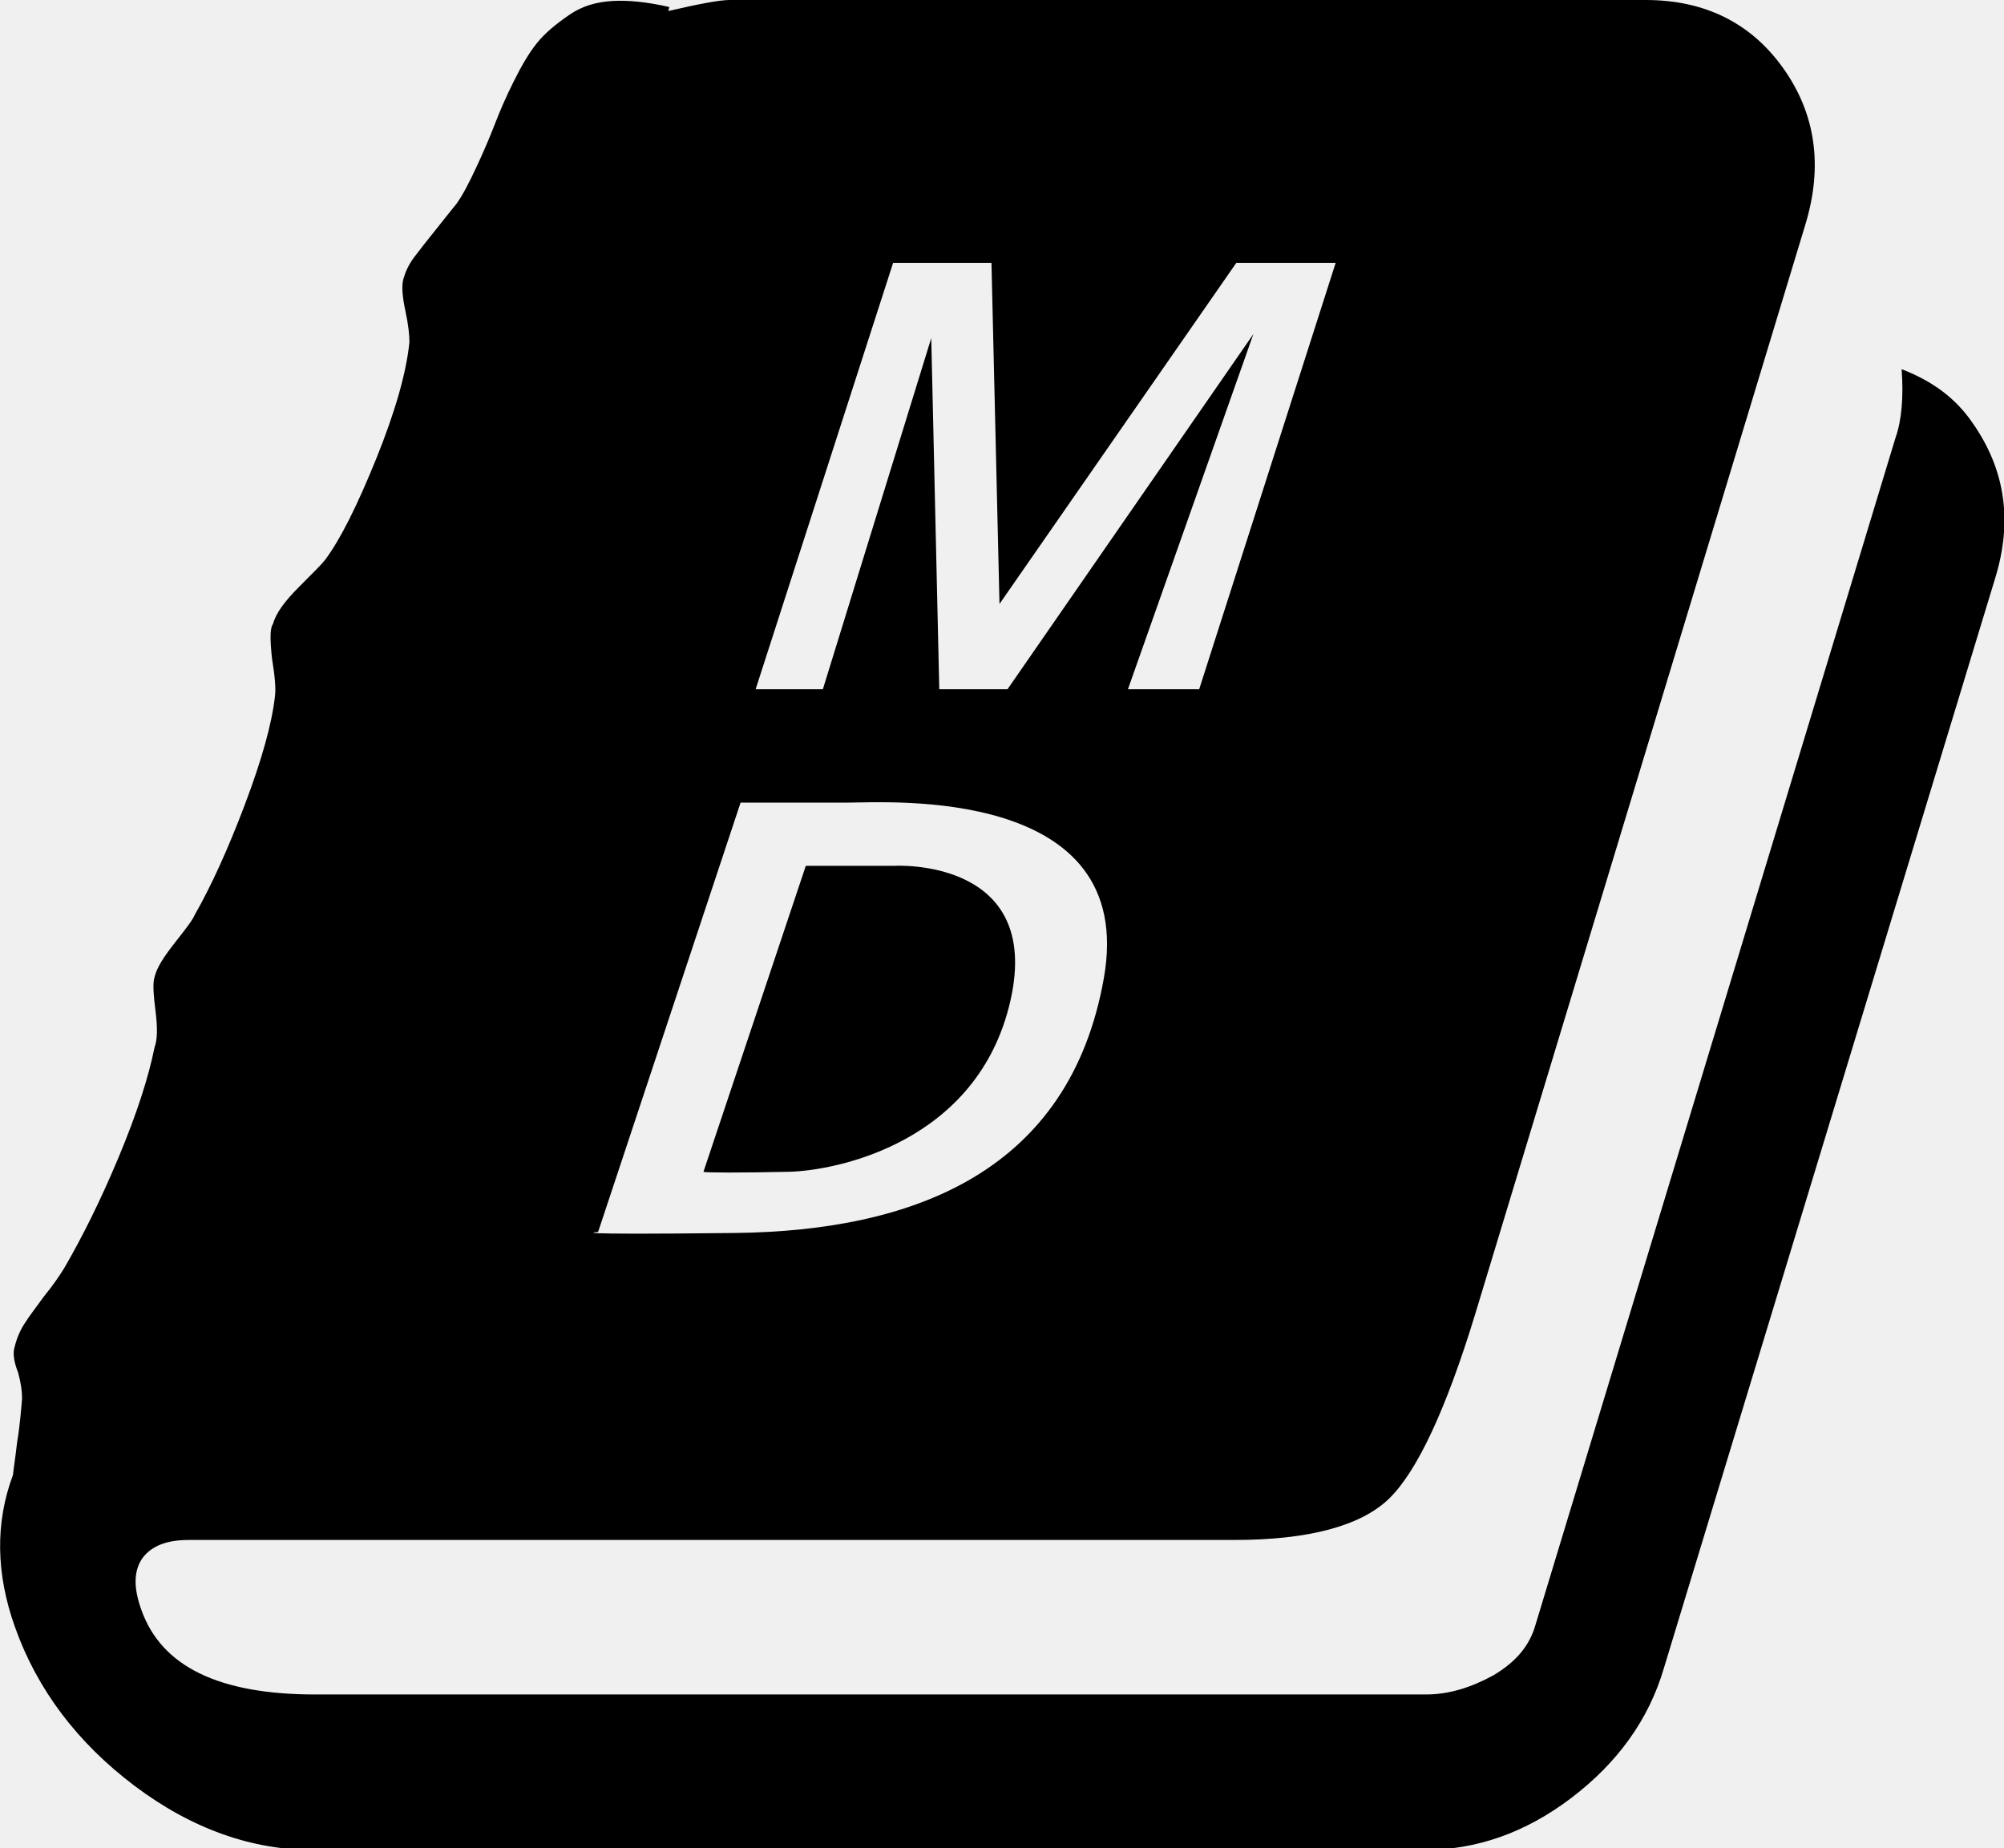
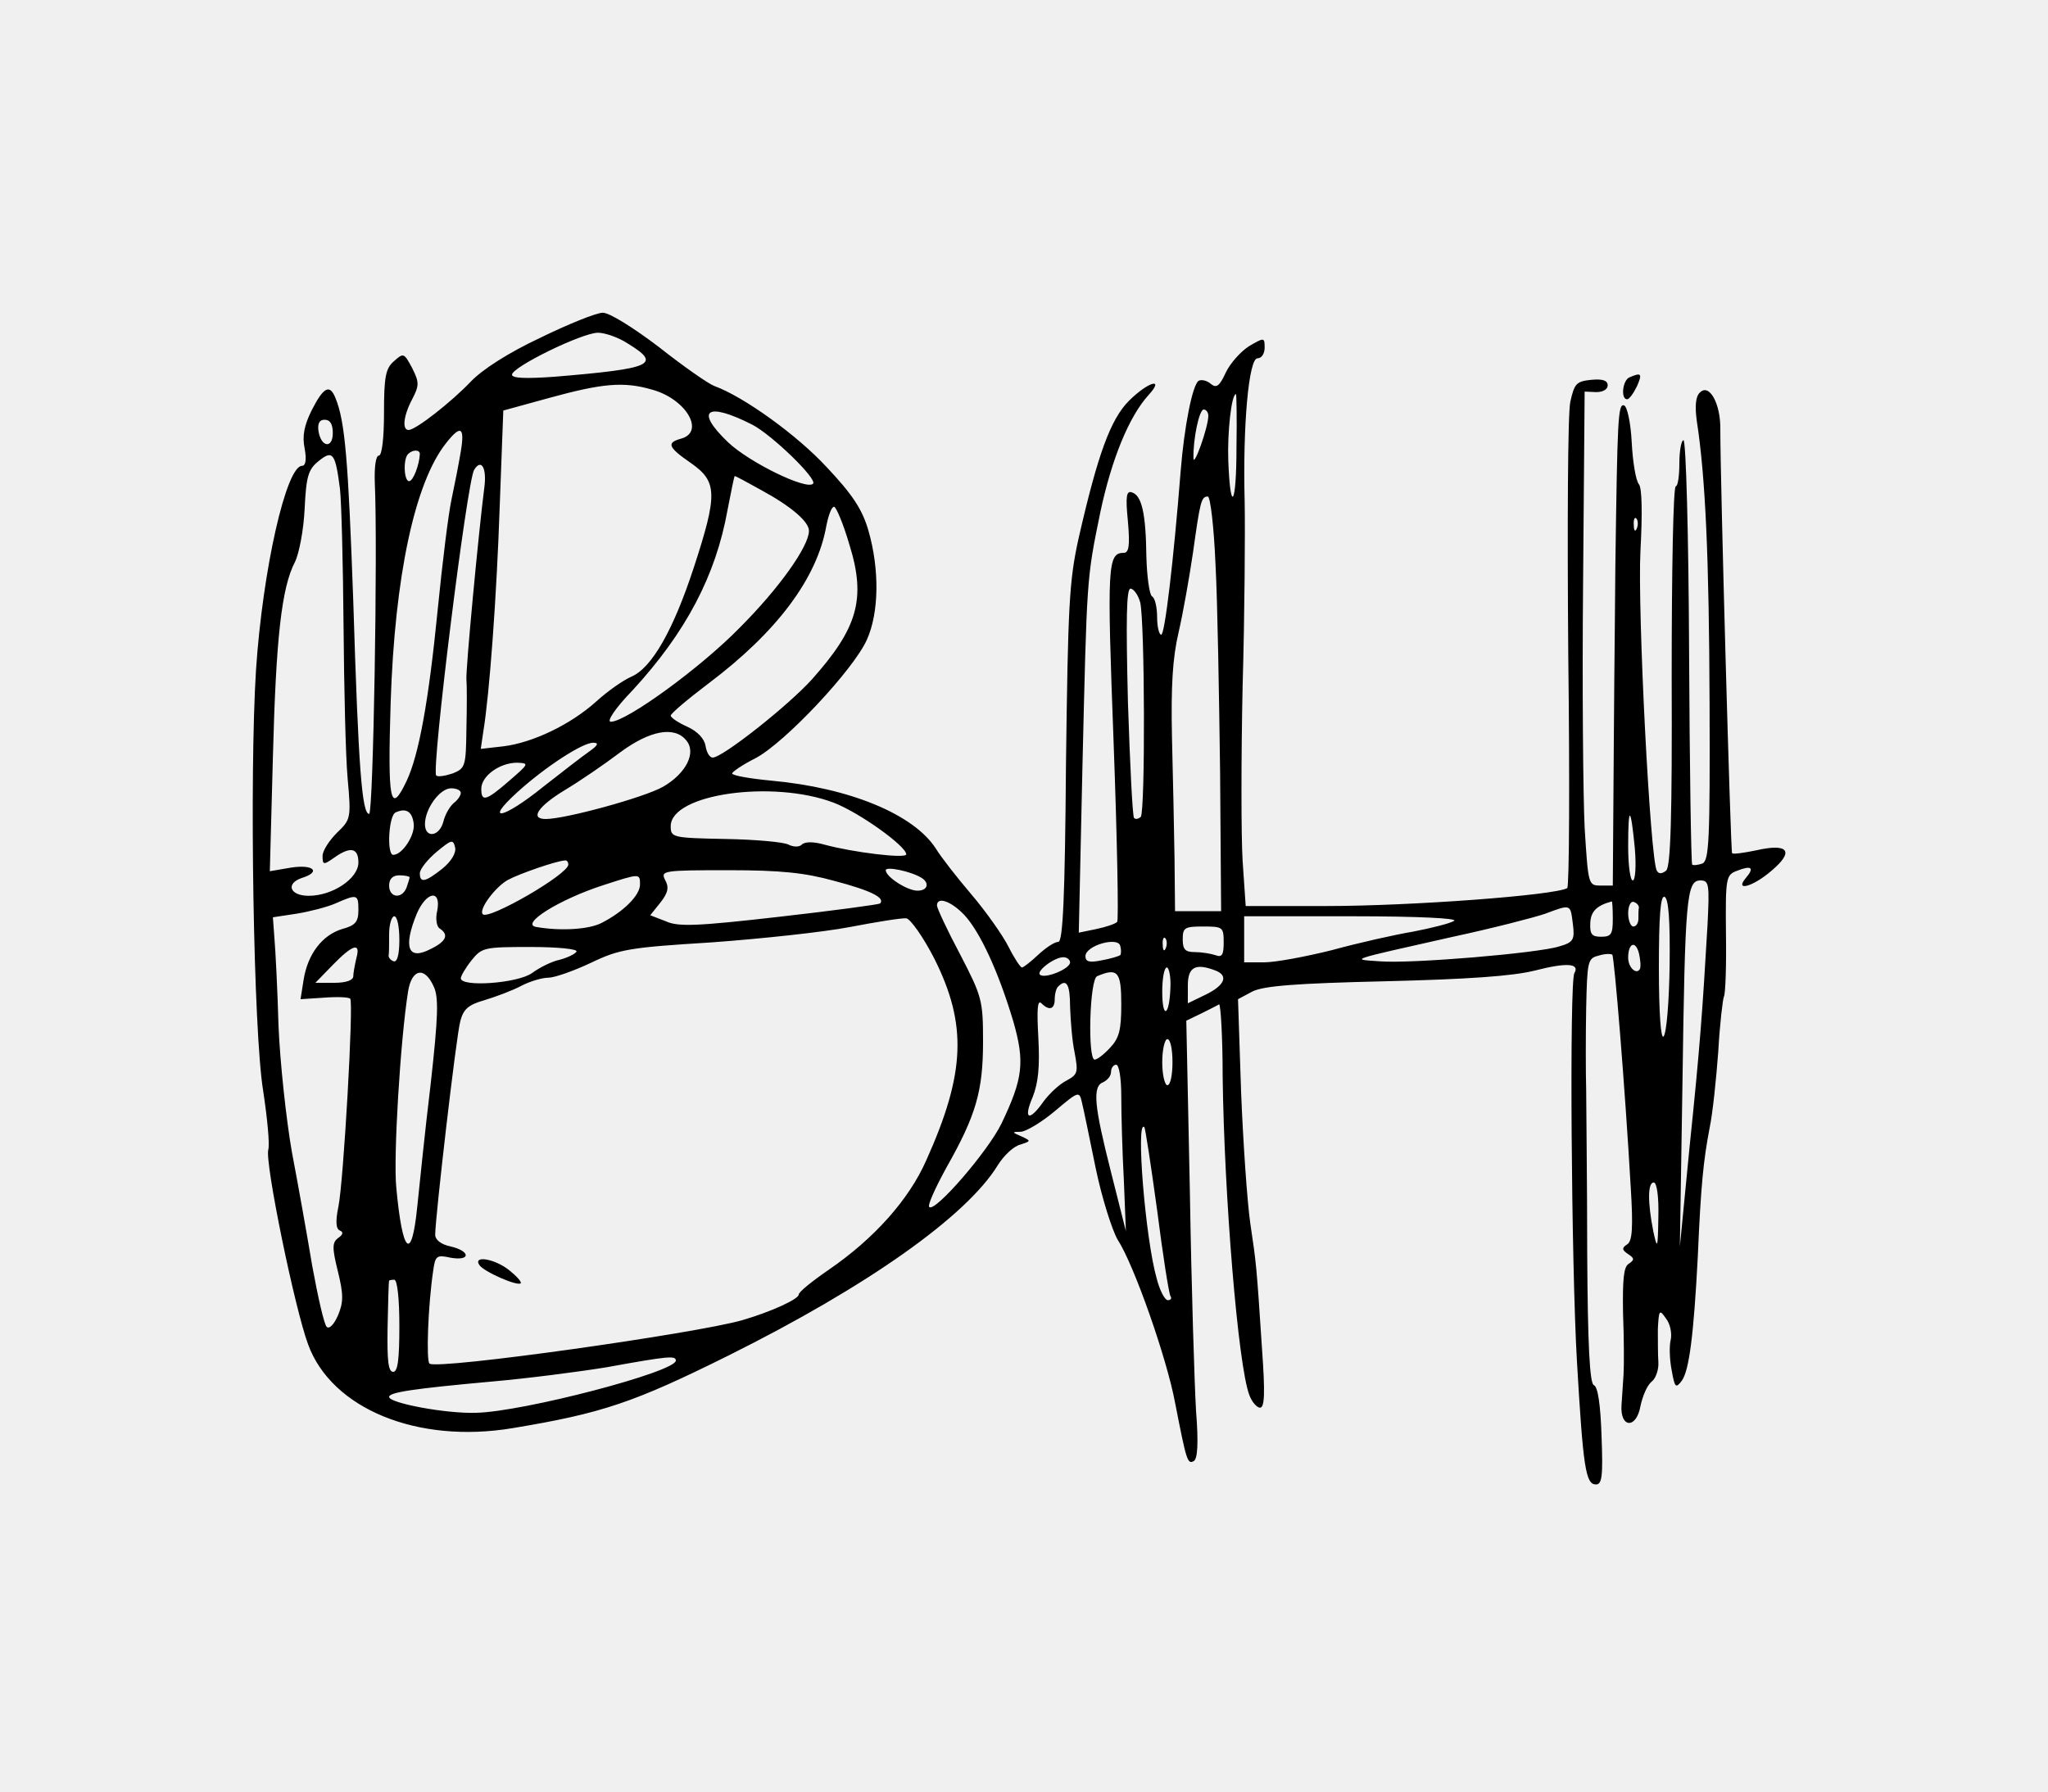
- <svg xmlns="http://www.w3.org/2000/svg" viewBox="0 0 199.7 184.2">
-   <style>
-     @media (prefers-color-scheme: dark) {
-       svg { fill: white; }
-     }
-   </style>
-   <path d="M189.5,36.8c0.2,2.8,0,5.1-0.6,6.8L153,162c-0.6,2.1-2,3.7-4.2,5c-2.2,1.2-4.4,1.9-6.7,1.9H31.4c-9.6,0-15.3-2.8-17.3-8.4   c-0.8-2.2-0.8-3.9,0.1-5.2c0.9-1.2,2.4-1.8,4.6-1.8H123c7.4,0,12.6-1.4,15.4-4.1s5.7-8.9,8.6-18.4l32.9-108.6   c1.8-5.9,1-11.1-2.2-15.6S169.9,0,164,0H72.7c-1,0-3.1,0.4-6.1,1.1l0.1-0.4C64.5,0.2,62.6,0,61,0.1s-3,0.5-4.3,1.4   c-1.3,0.9-2.4,1.8-3.2,2.8S52,6.5,51.2,8.1c-0.8,1.6-1.4,3-1.9,4.3s-1.1,2.7-1.8,4.2c-0.7,1.5-1.3,2.7-2,3.7c-0.5,0.6-1.2,1.5-2,2.5   s-1.6,2-2.2,2.8s-0.9,1.5-1.1,2.2c-0.2,0.7-0.1,1.8,0.2,3.2c0.3,1.4,0.4,2.4,0.4,3.1c-0.3,3-1.4,6.9-3.3,11.6   c-1.9,4.7-3.6,8.1-5.1,10.1c-0.3,0.4-1.2,1.3-2.6,2.7c-1.4,1.4-2.3,2.6-2.6,3.7c-0.3,0.4-0.3,1.5-0.1,3.4c0.3,1.8,0.4,3.1,0.3,3.8   c-0.3,2.7-1.3,6.3-3,10.8c-1.7,4.5-3.4,8.2-5,11c-0.2,0.5-0.9,1.4-2,2.8c-1.1,1.4-1.8,2.5-2,3.4c-0.2,0.6-0.1,1.8,0.1,3.4   c0.2,1.6,0.2,2.8-0.1,3.6c-0.6,3-1.8,6.7-3.6,11c-1.8,4.3-3.6,7.9-5.4,11c-0.5,0.8-1.1,1.7-2,2.8c-0.8,1.1-1.5,2-2,2.8   s-0.8,1.6-1,2.5c-0.1,0.5,0,1.3,0.4,2.3c0.3,1.1,0.4,1.9,0.4,2.6c-0.1,1.1-0.2,2.6-0.5,4.4c-0.2,1.8-0.4,2.9-0.4,3.2   c-1.8,4.8-1.7,9.9,0.2,15.2c2.2,6.2,6.2,11.5,11.9,15.8c5.7,4.3,11.7,6.4,17.8,6.4h110.7c5.2,0,10.1-1.7,14.7-5.2s7.7-7.8,9.2-12.9   l33-108.6c1.8-5.8,1-10.9-2.2-15.5C194.9,39.7,192.6,38,189.5,36.8z M59.6,122.8L73.8,80c0,0,7,0,10.8,0s28.8-1.7,25.4,17.5   c-3.4,19.2-18.8,25.2-36.8,25.4S59.6,122.8,59.6,122.8z M78.6,116.8c4.7-0.1,18.9-2.9,22.1-17.1S89.2,86.3,89.2,86.3l-8.9,0   l-10.2,30.5C70.2,116.9,74,116.9,78.6,116.8z M75.3,68.7L89,26.2h9.8l0.8,34l23.6-34h9.9l-13.6,42.5h-7.1l12.5-35.4l-24.5,35.4h-6.8   l-0.8-35L82,68.7H75.3z" />
+ <svg xmlns="http://www.w3.org/2000/svg" version="1.0" width="400pt" height="350pt" viewBox="0 0 400 350" preserveAspectRatio="xMidYMid meet">
+   <g transform="translate(0,350) scale(0.1,-0.1)" fill="#000000" stroke="none">
+     <path d="M1055 2840 c-62 -29 -113 -62 -135 -85 -38 -40 -108 -95 -122 -95 -13 0 -10 28 7 60 14 27 14 33 0 61 -16 30 -17 30 -36 13 -16 -14 -19 -31 -19 -101 0 -49 -4 -83 -10 -83 -6 0 -9 -22 -8 -52 6 -131 -3 -648 -11 -648 -14 0 -21 89 -31 415 -10 278 -16 352 -35 398 -11 27 -23 21 -46 -24 -15 -30 -19 -51 -14 -75 4 -22 2 -34 -5 -34 -31 0 -77 -203 -90 -399 -13 -206 -5 -707 14 -822 8 -53 13 -104 10 -115 -7 -25 52 -312 78 -381 46 -125 213 -194 399 -163 175 29 237 50 422 142 271 135 465 272 526 372 12 19 31 37 44 40 21 7 21 7 2 16 -19 8 -19 9 -1 9 11 1 41 19 67 41 45 38 47 39 52 17 3 -12 15 -70 27 -129 12 -58 32 -121 43 -140 32 -49 96 -232 112 -318 22 -112 24 -122 37 -114 7 5 9 35 4 98 -3 50 -9 242 -12 426 l-7 336 29 14 c16 8 32 16 35 18 3 1 7 -62 7 -141 3 -233 30 -564 52 -622 5 -14 15 -25 21 -25 9 0 10 29 4 113 -11 167 -11 166 -23 247 -6 41 -14 157 -18 257 l-6 181 28 15 c22 11 85 16 259 20 162 4 249 10 293 21 62 16 88 14 77 -5 -10 -15 -6 -572 5 -759 12 -207 17 -240 37 -240 12 0 14 16 11 95 -2 60 -7 96 -15 99 -8 3 -12 77 -13 258 0 139 -2 282 -2 318 -1 36 -1 108 0 161 2 91 3 97 24 102 12 4 24 4 27 2 4 -5 25 -261 36 -454 5 -80 3 -106 -7 -112 -11 -7 -10 -11 2 -19 12 -8 13 -11 1 -19 -10 -6 -12 -31 -11 -97 2 -49 2 -102 1 -119 -1 -16 -3 -43 -4 -60 -3 -45 29 -47 37 -2 4 19 13 41 22 48 8 6 14 24 13 38 -1 14 -1 44 -1 65 2 37 3 39 16 20 8 -10 12 -29 9 -42 -3 -12 -2 -39 2 -59 6 -34 8 -36 20 -20 14 20 23 88 31 242 6 140 11 188 23 251 6 28 13 96 17 150 3 55 9 103 11 107 3 5 5 60 4 123 -1 110 0 115 22 123 28 11 34 6 17 -14 -23 -27 13 -18 50 14 45 38 33 54 -29 40 -24 -5 -45 -8 -48 -6 -3 4 -23 727 -23 827 1 52 -22 92 -40 73 -8 -7 -10 -26 -6 -55 17 -110 24 -267 25 -551 1 -269 -1 -308 -14 -314 -9 -3 -18 -4 -20 -2 -2 3 -5 190 -6 417 -1 226 -6 412 -11 412 -4 0 -8 -20 -8 -45 0 -25 -3 -45 -7 -45 -5 0 -8 -167 -8 -371 1 -276 -2 -373 -11 -380 -8 -6 -14 -7 -18 0 -13 21 -38 510 -32 625 4 74 3 123 -3 130 -6 7 -12 43 -14 81 -2 40 -9 71 -15 73 -12 4 -13 -27 -17 -313 0 -33 -2 -187 -3 -342 l-2 -283 -24 0 c-24 0 -24 2 -31 113 -3 61 -5 279 -3 482 l3 370 23 -1 c12 0 22 5 22 13 0 10 -10 13 -32 11 -29 -3 -33 -7 -41 -43 -5 -22 -6 -244 -4 -492 3 -249 2 -455 -2 -458 -24 -14 -304 -35 -472 -35 l-156 0 -6 88 c-3 48 -3 202 0 342 4 140 5 302 4 359 -4 150 8 281 25 281 8 0 14 9 14 21 0 20 -1 20 -30 3 -16 -10 -37 -33 -46 -52 -12 -26 -18 -31 -29 -22 -8 7 -19 9 -24 6 -12 -8 -28 -89 -35 -176 -14 -177 -31 -320 -38 -320 -4 0 -8 15 -8 34 0 19 -4 38 -10 41 -5 3 -10 39 -11 78 -1 84 -9 119 -28 125 -11 4 -13 -7 -8 -57 4 -46 2 -61 -8 -61 -32 0 -33 -24 -20 -370 7 -190 10 -348 7 -351 -4 -4 -22 -10 -41 -14 l-34 -7 7 318 c9 379 8 371 35 503 22 104 56 187 94 229 33 36 -1 26 -38 -11 -36 -36 -61 -105 -98 -267 -19 -85 -21 -133 -25 -442 -2 -261 -6 -348 -15 -348 -7 0 -24 -11 -39 -25 -15 -14 -29 -25 -32 -25 -3 0 -15 18 -26 40 -11 22 -44 69 -73 103 -29 34 -60 74 -69 89 -43 67 -168 119 -322 133 -42 4 -76 10 -76 14 0 3 20 17 46 30 58 31 191 173 217 231 24 53 25 138 3 214 -12 41 -31 70 -81 123 -57 62 -162 138 -220 159 -11 4 -60 38 -108 76 -50 38 -98 68 -110 67 -12 0 -67 -22 -122 -49z m171 -11 c67 -41 49 -49 -143 -65 -56 -4 -83 -3 -83 4 0 15 137 82 168 82 13 0 40 -9 58 -21z m47 -90 c67 -18 105 -83 57 -96 -29 -8 -25 -17 20 -48 51 -36 52 -60 5 -204 -40 -122 -82 -196 -122 -213 -16 -7 -46 -28 -68 -48 -51 -46 -125 -81 -182 -88 l-44 -5 5 34 c12 73 26 263 32 440 l7 187 91 25 c102 28 144 32 199 16z m1142 -113 c0 -114 -12 -132 -16 -26 -2 54 6 130 15 130 1 0 2 -47 1 -104z m-945 44 c38 -20 127 -106 118 -115 -13 -13 -125 42 -166 81 -66 63 -42 80 48 34z m890 18 c0 -23 -29 -103 -29 -83 -1 36 11 95 20 95 5 0 9 -6 9 -12z m-1710 -34 c0 -31 -23 -28 -28 4 -2 15 2 22 12 22 11 0 16 -9 16 -26z m250 -36 c-4 -24 -12 -65 -18 -93 -6 -27 -18 -124 -27 -215 -18 -182 -37 -285 -61 -336 -32 -67 -37 -41 -31 154 8 246 47 429 108 506 29 37 37 32 29 -16z m-236 -73 c3 -27 6 -148 7 -269 1 -120 4 -254 8 -297 7 -78 6 -80 -21 -106 -15 -15 -28 -35 -28 -45 0 -18 2 -18 22 -4 32 23 48 20 48 -9 0 -31 -50 -65 -97 -65 -37 0 -46 24 -13 35 38 12 22 27 -22 20 l-41 -7 6 223 c6 233 17 331 43 381 8 16 17 62 19 104 3 63 7 77 27 93 28 23 33 16 42 -54z m156 68 c-1 -21 -13 -53 -21 -53 -10 0 -12 43 -2 53 9 9 23 9 23 0z m126 -65 c-11 -85 -37 -360 -35 -376 1 -9 1 -52 0 -95 -1 -74 -2 -78 -27 -88 -15 -5 -29 -7 -32 -4 -10 10 60 574 74 597 14 23 25 4 20 -34z m540 -5 c59 -32 94 -62 94 -80 0 -30 -58 -112 -135 -189 -77 -79 -222 -184 -252 -184 -9 0 9 27 43 62 103 112 162 223 185 352 7 36 13 66 14 66 2 0 24 -12 51 -27z m888 -145 c4 -73 7 -256 9 -406 l2 -272 -45 0 -45 0 -1 103 c-1 56 -3 163 -5 237 -2 99 1 154 13 205 9 39 21 108 28 155 14 100 16 110 29 110 5 0 12 -60 15 -132z m-715 38 c33 -106 16 -163 -73 -263 -47 -52 -175 -153 -194 -153 -6 0 -12 10 -14 23 -2 13 -15 28 -35 37 -18 8 -33 18 -33 22 0 4 33 32 74 63 133 100 212 205 230 308 4 20 10 37 15 37 4 0 18 -33 30 -74z m1538 32 c-3 -8 -6 -5 -6 6 -1 11 2 17 5 13 3 -3 4 -12 1 -19z m-970 -145 c9 -38 10 -409 1 -419 -5 -4 -10 -5 -13 -2 -3 2 -8 104 -12 226 -4 163 -3 222 5 222 6 0 15 -12 19 -27z m-887 -269 c21 -24 0 -65 -45 -91 -37 -21 -191 -63 -229 -63 -32 0 -15 25 38 57 30 18 78 51 107 73 58 43 106 52 129 24z m-189 -22 c-13 -9 -53 -40 -90 -69 -78 -63 -117 -71 -51 -11 55 50 129 98 149 97 11 0 9 -5 -8 -17z m-156 -57 c-46 -40 -55 -42 -55 -16 0 25 36 51 70 51 24 -1 23 -2 -15 -35z m-95 -24 c0 -5 -6 -14 -14 -20 -8 -7 -17 -23 -20 -36 -8 -30 -36 -33 -36 -5 0 30 29 70 51 70 11 0 19 -4 19 -9z m728 -19 c50 -19 142 -85 142 -101 0 -9 -105 4 -160 19 -21 6 -38 6 -44 0 -5 -5 -16 -5 -26 0 -9 5 -65 10 -123 11 -104 2 -107 3 -107 25 0 63 199 91 318 46z m-820 -41 c3 -22 -22 -61 -40 -61 -13 0 -9 78 5 83 20 9 32 2 35 -22z m2385 -48 c3 -35 1 -63 -4 -63 -5 0 -9 30 -9 67 0 81 5 79 13 -4z m-2329 -40 c-33 -26 -44 -29 -44 -9 0 8 15 27 33 42 29 24 32 25 36 8 2 -11 -8 -27 -25 -41z m246 8 c0 -19 -156 -109 -167 -97 -9 9 25 54 49 67 22 12 94 37 111 38 4 1 7 -3 7 -8z m690 -26 c16 -10 12 -25 -8 -25 -20 0 -62 27 -62 40 0 8 49 -2 70 -15z m-170 -6 c72 -19 99 -33 89 -44 -3 -2 -91 -14 -197 -26 -158 -18 -197 -20 -221 -9 l-31 12 20 25 c15 19 17 30 9 44 -9 18 -4 19 123 19 104 0 150 -5 208 -21z m-830 7 c0 -2 -3 -11 -6 -20 -9 -23 -34 -20 -34 4 0 13 7 20 20 20 11 0 20 -2 20 -4z m450 -14 c0 -21 -32 -53 -75 -75 -25 -13 -81 -16 -127 -8 -34 5 44 54 131 82 71 23 71 23 71 1z m2085 -79 c-10 -172 -15 -240 -35 -433 l-19 -195 5 315 c5 365 8 400 35 400 17 0 18 -7 14 -87z m-2635 29 c0 -23 -6 -30 -32 -37 -39 -12 -67 -49 -75 -99 l-6 -38 46 3 c26 2 48 1 51 -2 7 -6 -13 -357 -23 -406 -6 -29 -5 -44 3 -47 7 -3 6 -8 -3 -14 -12 -9 -13 -18 -1 -66 11 -45 11 -60 0 -86 -8 -18 -17 -27 -22 -22 -5 5 -17 58 -28 118 -10 60 -28 161 -40 224 -11 63 -23 174 -26 245 -2 72 -6 149 -8 172 l-3 41 46 7 c25 4 60 13 76 20 43 19 45 18 45 -13z m154 -1 c-4 -16 -1 -32 5 -35 18 -12 13 -25 -18 -40 -44 -23 -54 3 -27 69 19 44 48 48 40 6z m2407 -106 c-1 -72 -6 -134 -12 -140 -5 -5 -9 44 -9 134 0 100 3 142 11 139 8 -3 11 -46 10 -133z m-1378 98 c31 -33 67 -111 96 -208 23 -80 19 -112 -23 -200 -27 -55 -130 -174 -141 -163 -4 3 12 38 34 78 57 101 71 148 71 245 0 81 -2 88 -45 171 -25 47 -45 90 -45 95 0 18 27 9 53 -18z m1267 -8 c0 -30 -3 -35 -23 -35 -18 0 -22 5 -21 27 1 22 12 34 42 42 1 1 2 -15 2 -34z m51 22 c-1 -4 -1 -14 -1 -22 0 -8 -4 -15 -10 -15 -5 0 -10 12 -10 26 0 14 5 24 11 22 6 -2 10 -7 10 -11z m-129 -32 c4 -31 1 -36 -27 -44 -41 -13 -288 -34 -350 -29 -57 4 -66 1 143 48 79 17 160 38 180 45 51 19 49 19 54 -20z m-2292 -31 c0 -28 -4 -44 -11 -42 -6 2 -10 7 -10 11 1 4 1 23 1 42 0 19 5 35 10 35 6 0 10 -21 10 -46z m1045 -37 c64 -128 61 -223 -16 -394 -34 -77 -102 -153 -191 -214 -32 -22 -58 -43 -58 -48 0 -9 -55 -34 -110 -50 -90 -26 -593 -97 -611 -85 -7 4 -3 114 7 181 4 30 7 32 34 26 40 -7 39 13 0 22 -19 4 -30 13 -30 23 0 33 41 388 49 417 6 23 15 32 47 41 23 7 55 19 72 28 17 9 41 16 53 16 12 0 49 13 83 29 56 27 76 30 236 40 96 7 218 20 270 30 52 10 102 18 110 17 8 -1 33 -36 55 -79z m1015 74 c-8 -5 -44 -14 -80 -21 -36 -6 -107 -22 -158 -36 -52 -13 -111 -24 -133 -24 l-39 0 0 45 0 45 213 0 c127 0 206 -4 197 -9z m-450 -42 c0 -24 -3 -30 -16 -25 -9 3 -27 6 -40 6 -19 0 -24 5 -24 25 0 23 4 25 40 25 38 0 40 -1 40 -31z m-202 -25 c-3 -2 -19 -7 -36 -10 -24 -5 -32 -3 -32 8 0 21 64 39 68 20 2 -7 2 -15 0 -18z m89 14 c-3 -8 -6 -5 -6 6 -1 11 2 17 5 13 3 -3 4 -12 1 -19z m926 -41 c-7 -12 -23 3 -23 22 0 28 14 35 21 9 3 -13 4 -26 2 -31z m-2507 21 c-3 -13 -6 -29 -6 -35 0 -8 -14 -13 -37 -13 l-37 0 34 35 c39 40 55 45 46 13z m430 13 c-3 -5 -18 -12 -33 -16 -15 -3 -39 -15 -54 -26 -28 -20 -139 -28 -139 -10 0 4 9 20 21 35 20 25 25 26 115 26 53 0 93 -4 90 -9z m964 -21 c0 -13 -50 -33 -59 -24 -7 7 28 34 46 34 7 0 13 -5 13 -10z m196 -49 c-2 -57 -16 -63 -16 -8 0 26 4 47 9 47 4 0 8 -18 7 -39z m88 33 c26 -10 18 -29 -19 -47 l-35 -17 0 35 c0 36 15 44 54 29z m-1527 -31 c10 -21 9 -58 -6 -192 -11 -91 -22 -199 -26 -238 -11 -110 -29 -93 -41 37 -6 59 8 289 23 383 7 44 32 50 50 10z m1343 -35 c0 -50 -4 -66 -22 -85 -12 -13 -25 -23 -30 -23 -14 0 -10 158 5 163 40 17 47 9 47 -55z m-100 -5 c1 -27 4 -67 9 -90 7 -38 6 -42 -16 -54 -14 -7 -34 -26 -45 -41 -28 -40 -40 -35 -21 9 11 28 14 59 11 116 -3 54 -2 75 6 67 15 -15 26 -12 26 8 0 10 3 22 7 25 16 16 23 4 23 -40z m200 -108 c0 -25 -4 -45 -10 -45 -5 0 -10 20 -10 45 0 25 5 45 10 45 6 0 10 -20 10 -45z m-100 -67 c0 -35 2 -108 5 -163 l4 -100 -29 115 c-33 130 -37 168 -15 176 8 4 15 12 15 20 0 8 5 14 10 14 6 0 10 -28 10 -62z m70 -222 c11 -87 23 -163 26 -168 3 -4 1 -8 -5 -8 -6 0 -16 19 -22 43 -22 77 -41 312 -24 295 2 -2 13 -75 25 -162z m979 -13 c-1 -63 -2 -65 -10 -28 -11 56 -11 95 1 95 6 0 10 -28 9 -67z m-2459 -213 c0 -65 -3 -90 -12 -90 -10 0 -12 23 -11 87 1 49 2 89 3 91 0 1 5 2 10 2 6 0 10 -37 10 -90z m540 -68 c0 -22 -298 -100 -390 -102 -59 -2 -170 19 -170 31 0 9 46 16 200 30 69 6 170 19 225 28 121 22 135 23 135 13z" />
+     <path d="M936 1029 c8 -13 74 -42 81 -36 2 3 -8 14 -23 26 -28 22 -70 29 -58 10z" />
+     <path d="M3183 2763 c-14 -5 -18 -43 -5 -43 4 0 12 11 19 25 11 25 9 28 -14 18z" />
+   </g>
</svg>
